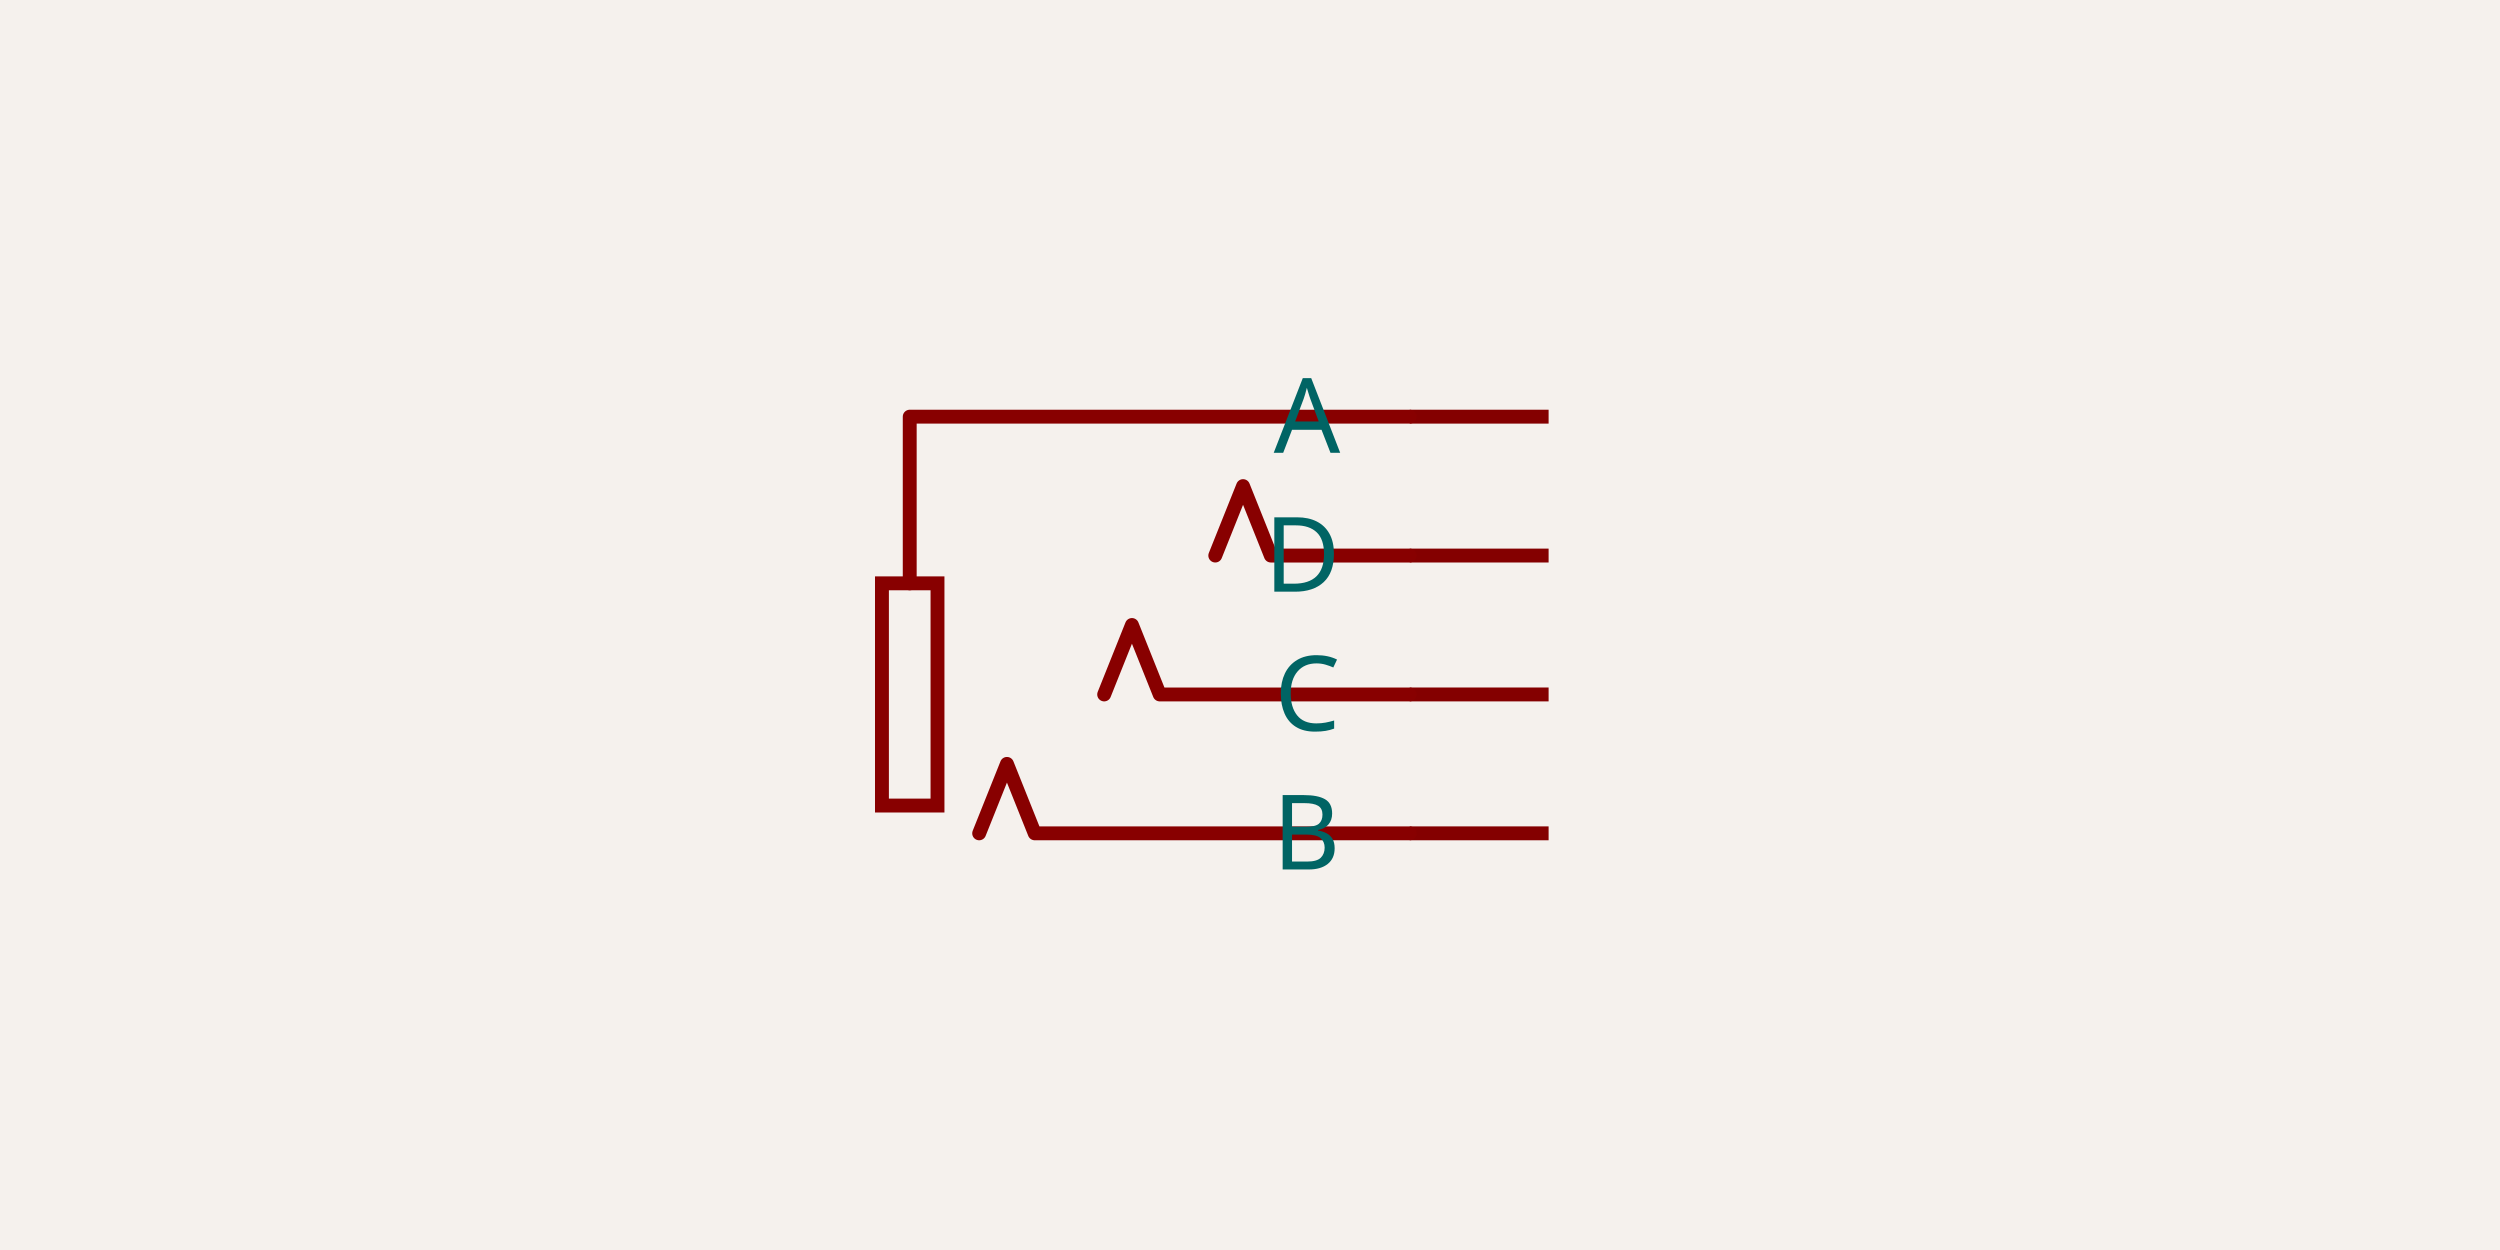
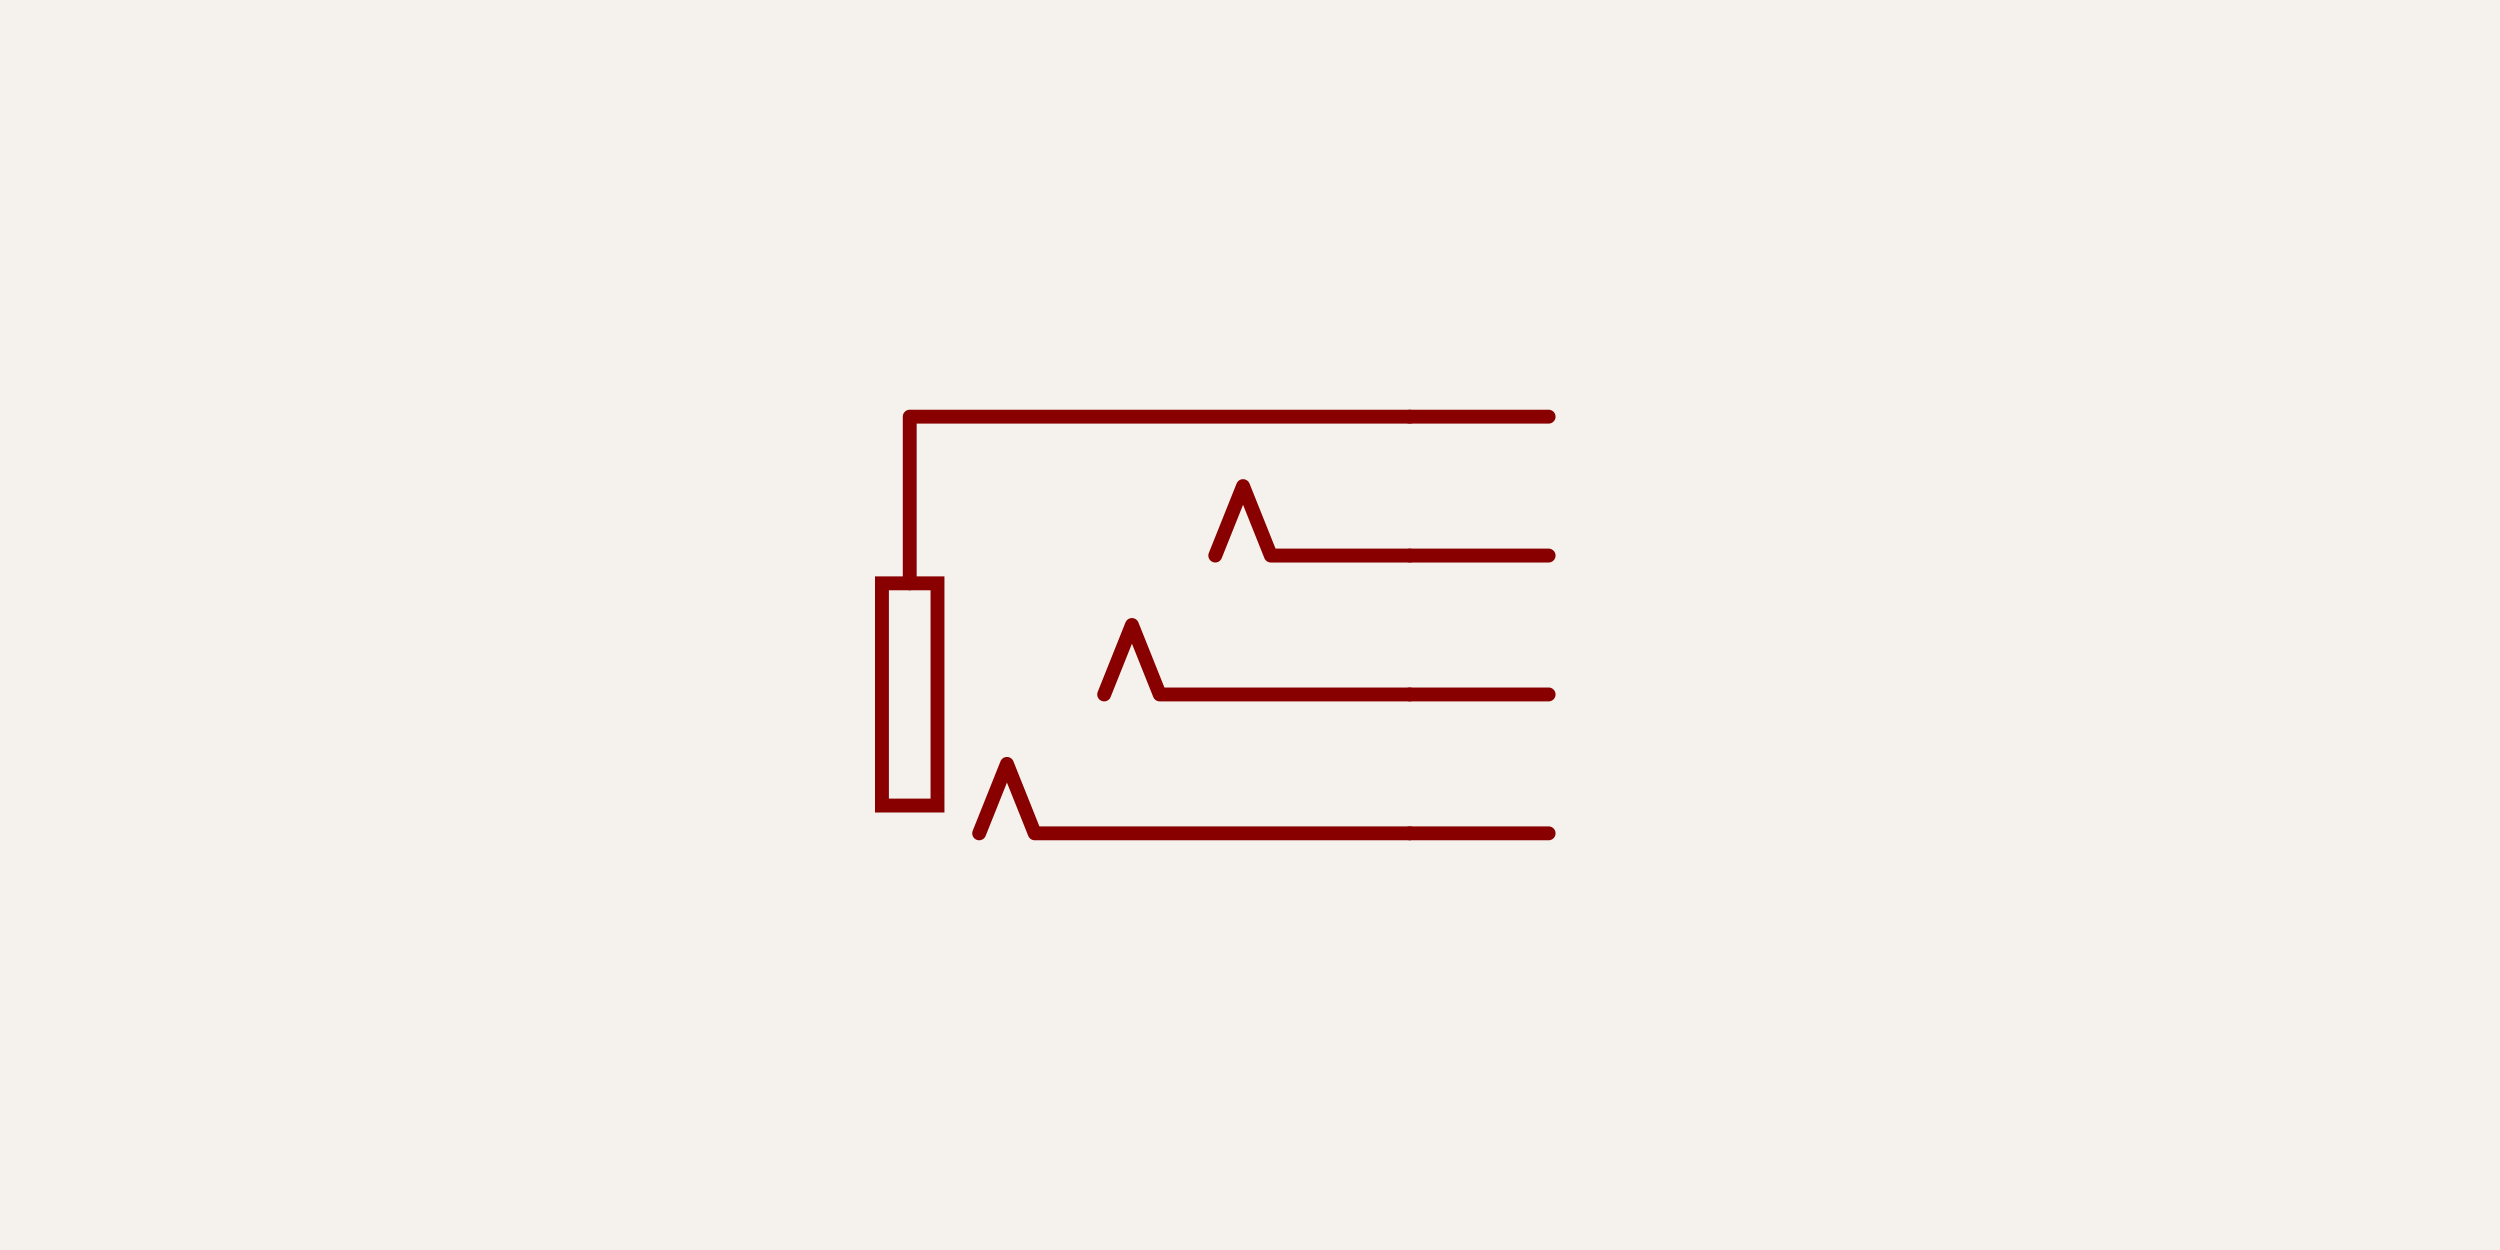
<svg xmlns="http://www.w3.org/2000/svg" class="tscircuit-schematic" width="1200" height="600" style="background-color: rgb(245, 241, 237)" data-real-to-screen-transform="matrix(333.3333333333,0,0,-333.3333333333,676.6666666667,266.6666666667)" data-software-used-string="@tscircuit/core@0.0.1766">
  <style>
              .boundary { fill: rgb(245, 241, 237); }
              .schematic-boundary { fill: none; stroke: #fff; }
              .component { fill: none; stroke: rgb(132, 0, 0); }
              .chip { fill: rgb(255, 255, 194); stroke: rgb(132, 0, 0); }
              .component-pin { fill: none; stroke: rgb(132, 0, 0); }
              .text { font-family: sans-serif; fill: rgb(0, 150, 0); }
              .pin-number { fill: rgb(169, 0, 0); }
              .port-label { fill: rgb(0, 100, 100); }
              .component-name { fill: rgb(0, 100, 100); }
-               
+ 
            </style>
  <rect class="boundary" x="0" y="0" width="1200" height="600" />
  <g class="sch-component" data-circuit-json-type="schematic_component" data-schematic-component-id="schematic_component_0">
-     <line class="sch-line" x1="743.333" y1="266.667" x2="676.667" y2="266.667" stroke="rgba(132, 0, 0)" stroke-width="6.667" data-schematic-line-id="schematic_line_0" data-schematic-component-id="schematic_component_0" />
-     <line class="sch-line" x1="743.333" y1="400" x2="676.667" y2="400" stroke="rgba(132, 0, 0)" stroke-width="6.667" data-schematic-line-id="schematic_line_1" data-schematic-component-id="schematic_component_0" />
-     <line class="sch-line" x1="743.333" y1="333.333" x2="676.667" y2="333.333" stroke="rgba(132, 0, 0)" stroke-width="6.667" data-schematic-line-id="schematic_line_2" data-schematic-component-id="schematic_component_0" />
-     <line class="sch-line" x1="743.333" y1="200" x2="676.667" y2="200" stroke="rgba(132, 0, 0)" stroke-width="6.667" data-schematic-line-id="schematic_line_3" data-schematic-component-id="schematic_component_0" />
+     <path class="sch-path" d="M 743.333 266.667 L 676.667 266.667" stroke="#880000" stroke-width="6.667" fill="none" stroke-linecap="round" stroke-linejoin="round" data-schematic-component-id="schematic_component_0" />
+     <path class="sch-path" d="M 743.333 400 L 676.667 400" stroke="#880000" stroke-width="6.667" fill="none" stroke-linecap="round" stroke-linejoin="round" data-schematic-component-id="schematic_component_0" />
+     <path class="sch-path" d="M 743.333 333.333 L 676.667 333.333" stroke="#880000" stroke-width="6.667" fill="none" stroke-linecap="round" stroke-linejoin="round" data-schematic-component-id="schematic_component_0" />
+     <path class="sch-path" d="M 743.333 200 L 676.667 200" stroke="#880000" stroke-width="6.667" fill="none" stroke-linecap="round" stroke-linejoin="round" data-schematic-component-id="schematic_component_0" />
    <path class="sch-path" d="M 676.667 400 L 496.667 400 L 483.333 366.667 L 470 400" stroke="#880000" stroke-width="6.667" fill="none" stroke-linecap="round" stroke-linejoin="round" data-schematic-component-id="schematic_component_0" />
    <path class="sch-path" d="M 676.667 266.667 L 610 266.667 L 596.667 233.333 L 583.333 266.667" stroke="#880000" stroke-width="6.667" fill="none" stroke-linecap="round" stroke-linejoin="round" data-schematic-component-id="schematic_component_0" />
    <rect class="sch-rect" x="423.333" y="280" width="26.667" height="106.667" fill="none" stroke="#880000" stroke-width="6.667" data-schematic-rect-id="schematic_rect_0" data-schematic-component-id="schematic_component_0" />
    <path class="sch-path" d="M 676.667 200 L 436.667 200 L 436.667 280" stroke="#880000" stroke-width="6.667" fill="none" stroke-linecap="round" stroke-linejoin="round" data-schematic-component-id="schematic_component_0" />
    <path class="sch-path" d="M 676.667 333.333 L 556.667 333.333 L 543.333 300 L 530 333.333" stroke="#880000" stroke-width="6.667" fill="none" stroke-linecap="round" stroke-linejoin="round" data-schematic-component-id="schematic_component_0" />
-     <text class="port-label sch-pin-label" x="643.333" y="266.667" style="font-family: sans-serif;" fill="rgb(0, 100, 100)" text-anchor="end" dominant-baseline="middle" font-size="50px" transform="">D</text>
-     <text class="port-label sch-pin-label" x="643.333" y="400" style="font-family: sans-serif;" fill="rgb(0, 100, 100)" text-anchor="end" dominant-baseline="middle" font-size="50px" transform="">B</text>
-     <text class="port-label sch-pin-label" x="643.333" y="333.333" style="font-family: sans-serif;" fill="rgb(0, 100, 100)" text-anchor="end" dominant-baseline="middle" font-size="50px" transform="">C</text>
-     <text class="port-label sch-pin-label" x="643.333" y="200" style="font-family: sans-serif;" fill="rgb(0, 100, 100)" text-anchor="end" dominant-baseline="middle" font-size="50px" transform="">A</text>
  </g>
  <g class="schematic-port-hover sch-port-hover" data-schematic-port-id="source_port_0">
    <circle cx="743.333" cy="266.667" r="13.333" fill="red" opacity="0" />
  </g>
  <g class="schematic-port-hover sch-port-hover" data-schematic-port-id="source_port_1">
    <circle cx="743.333" cy="400" r="13.333" fill="red" opacity="0" />
  </g>
  <g class="schematic-port-hover sch-port-hover" data-schematic-port-id="source_port_2">
    <circle cx="743.333" cy="333.333" r="13.333" fill="red" opacity="0" />
  </g>
  <g class="schematic-port-hover sch-port-hover" data-schematic-port-id="source_port_3">
    <circle cx="743.333" cy="200" r="13.333" fill="red" opacity="0" />
  </g>
</svg>
